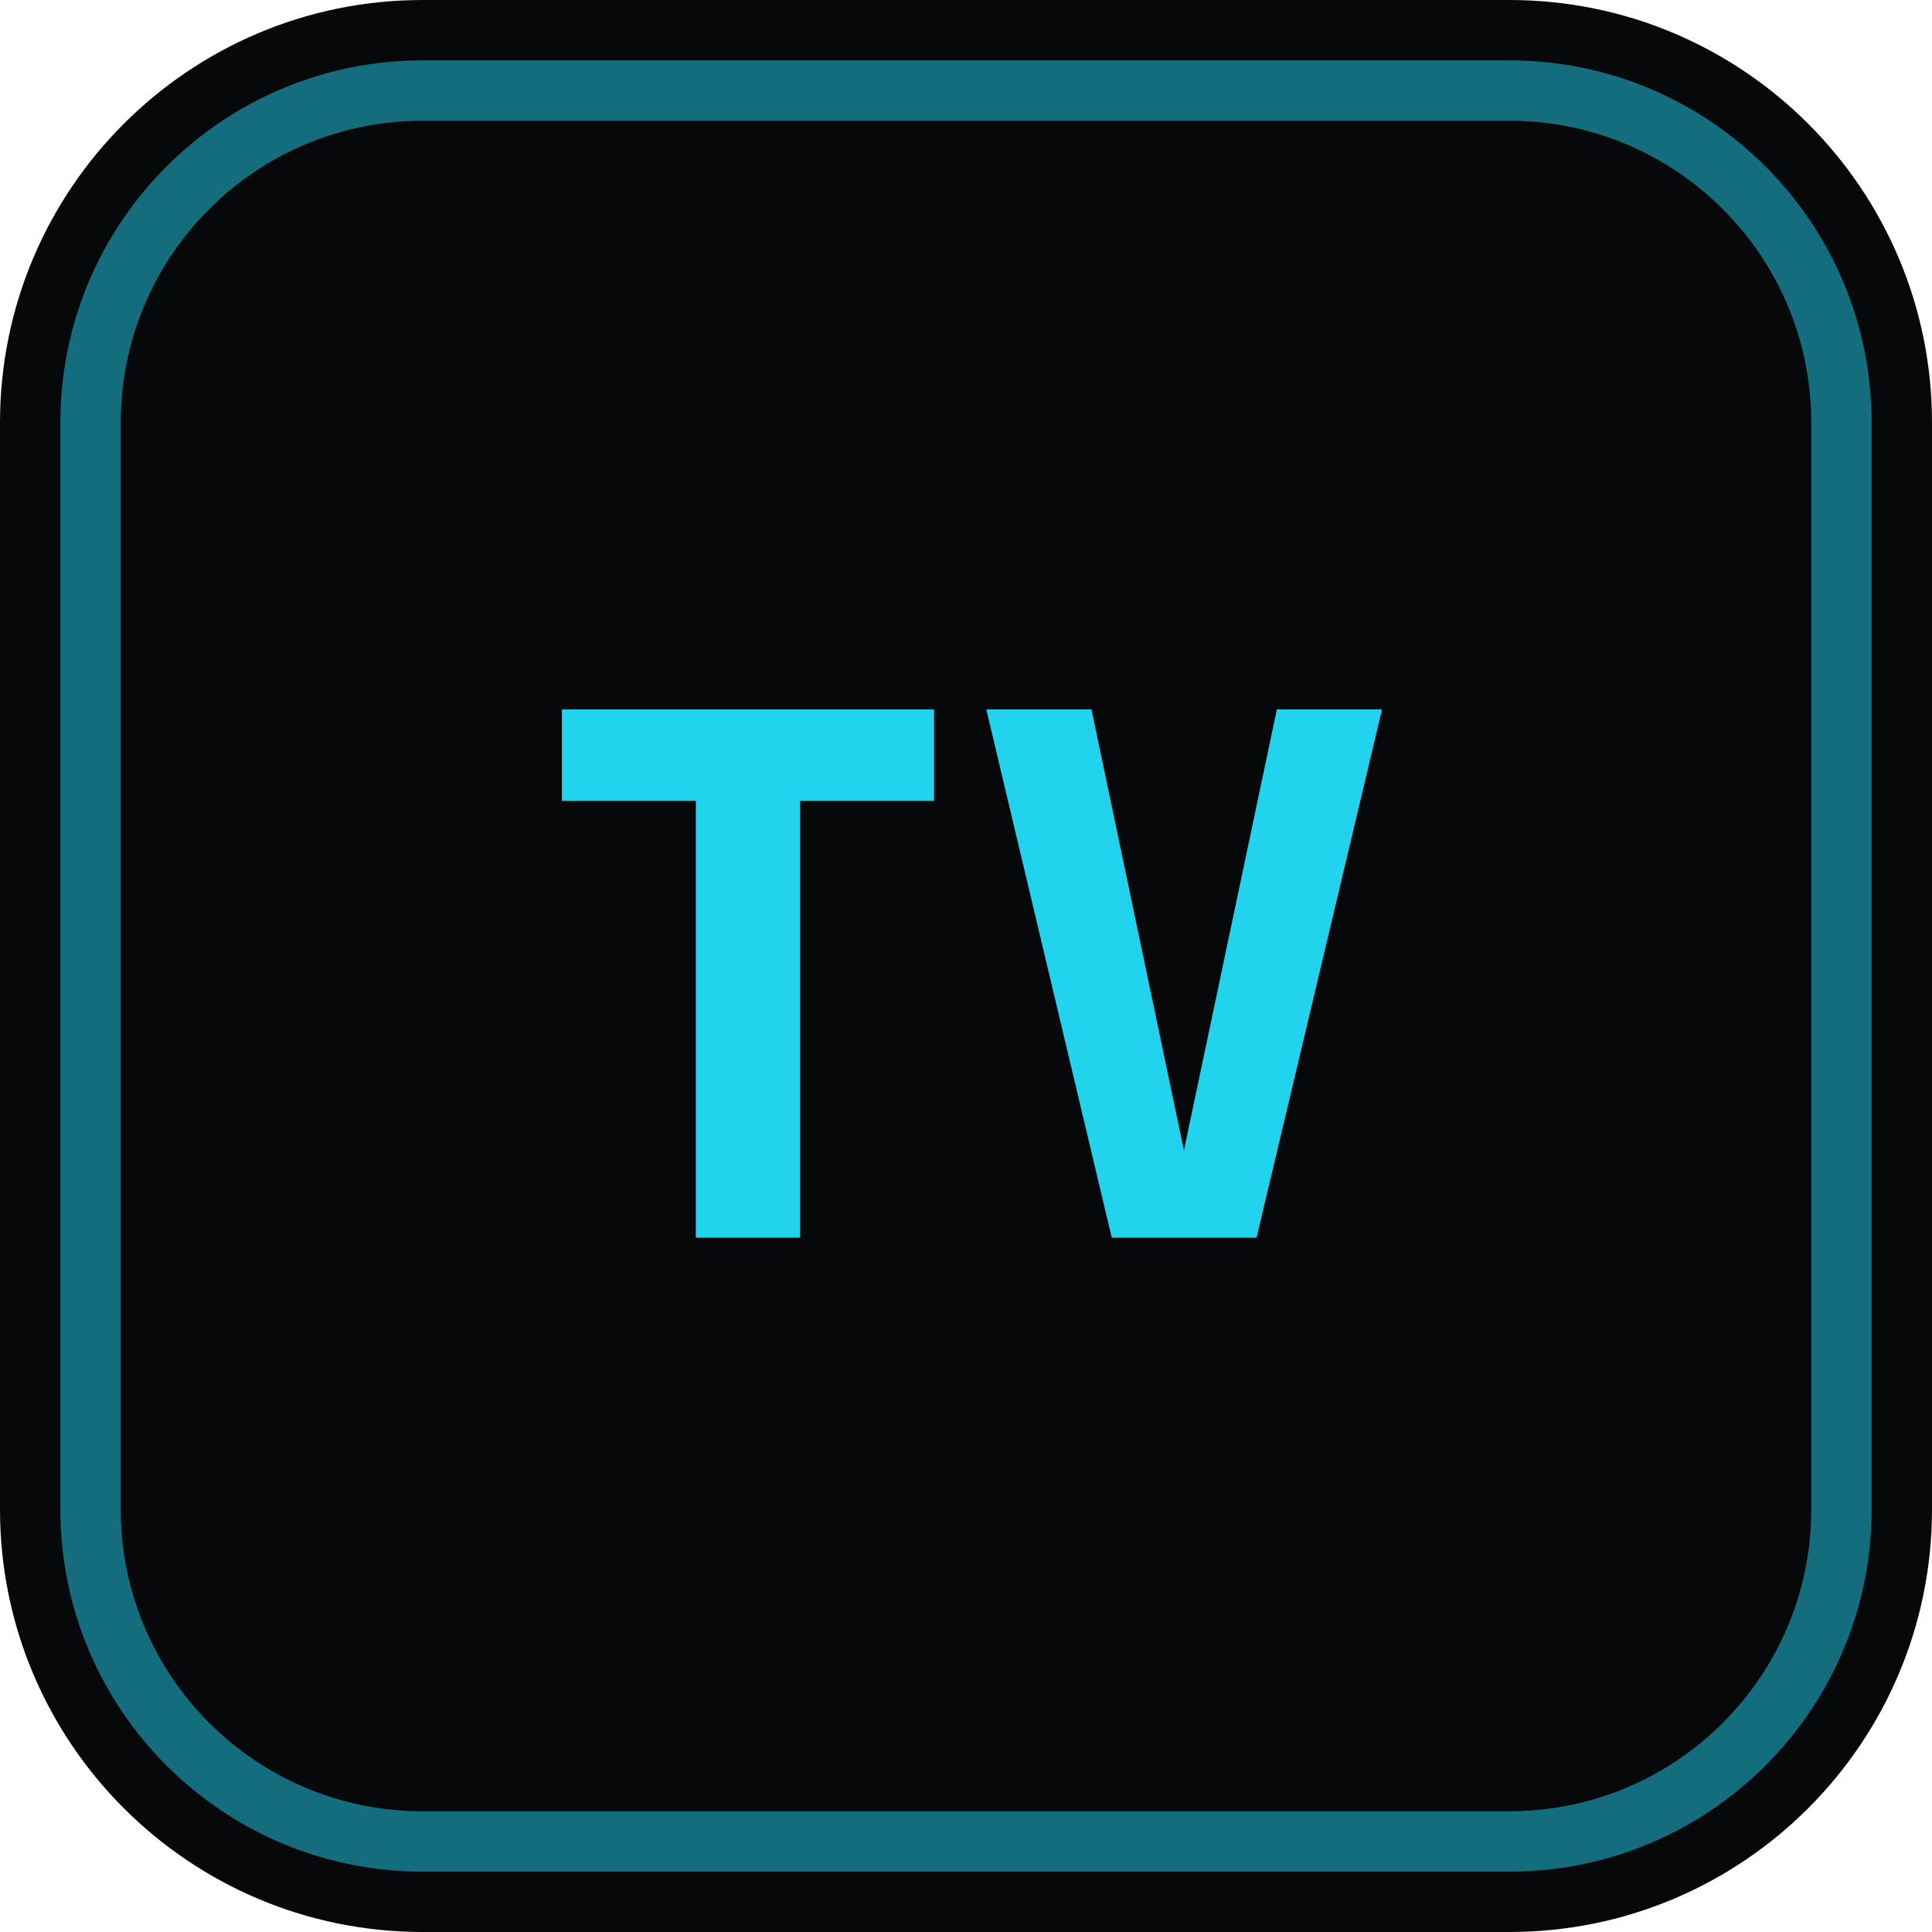
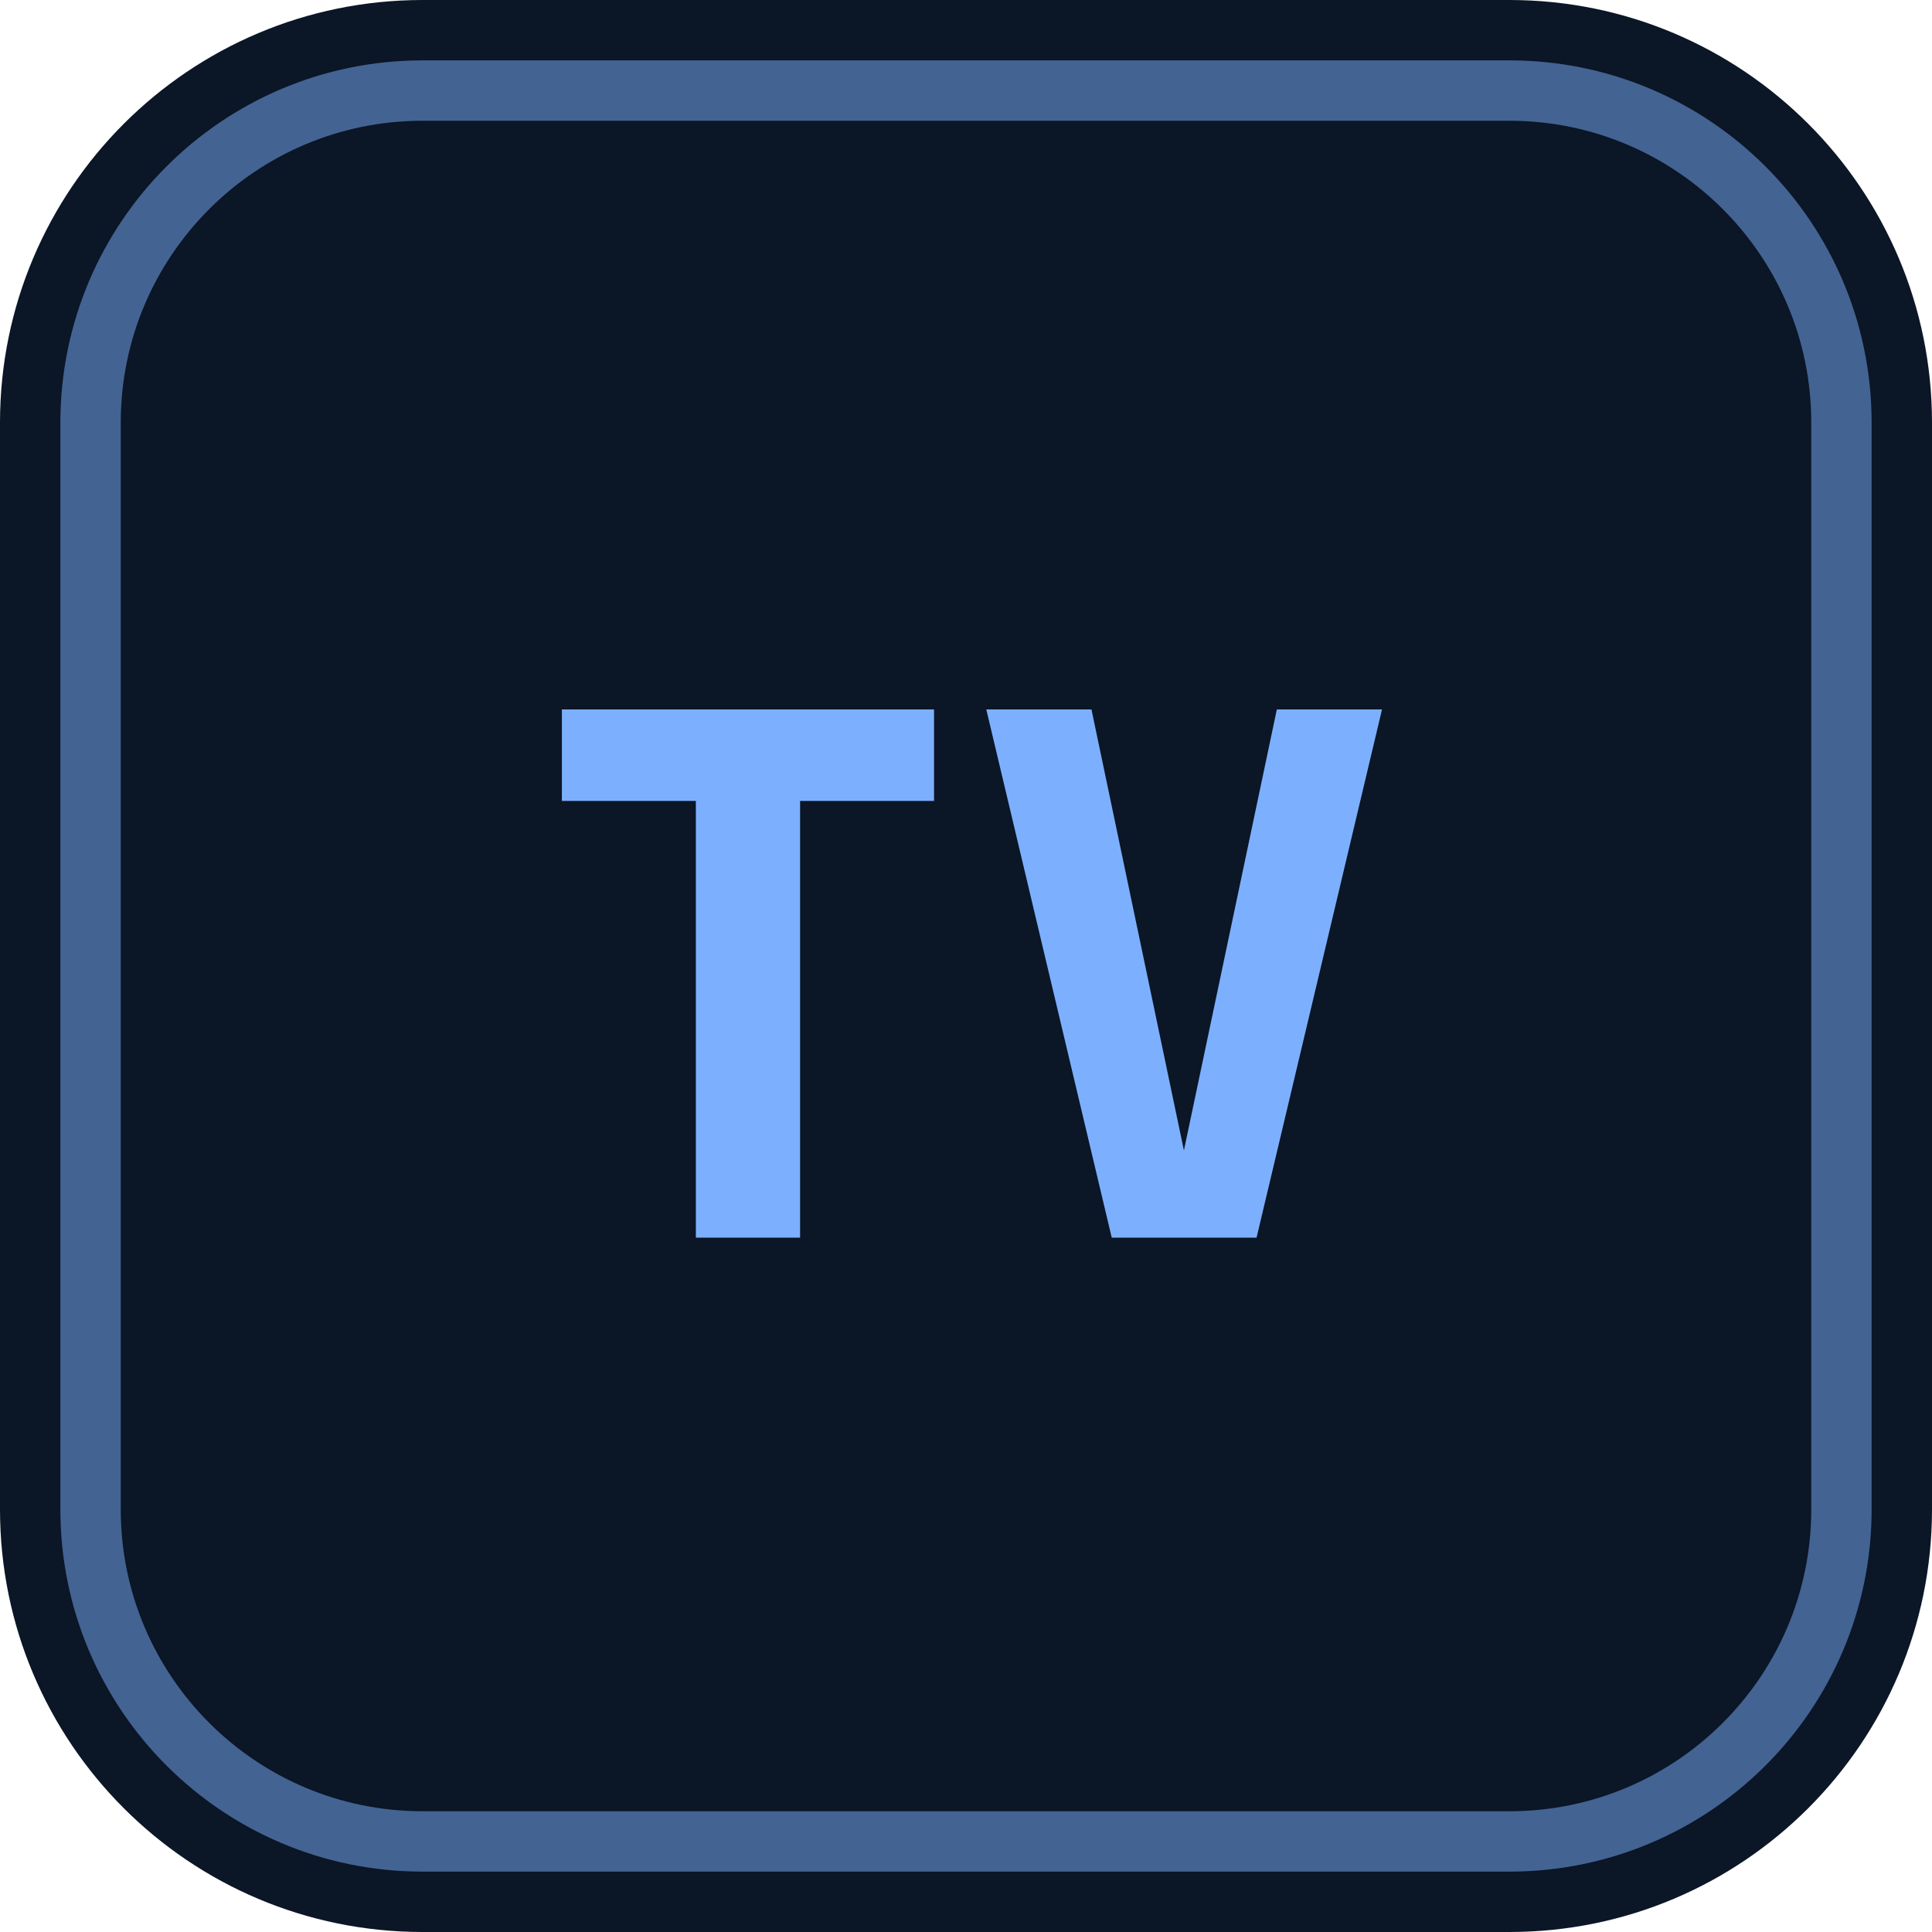
<svg xmlns="http://www.w3.org/2000/svg" viewBox="0 0 64 64">
-   <rect width="64" height="64" rx="14" fill="#07080a" />
-   <rect x="3" y="3" width="58" height="58" rx="11" fill="none" stroke="#22d3ee" stroke-opacity=".5" stroke-width="2" />
-   <text x="32" y="41" text-anchor="middle" font-family="ui-monospace, Menlo, monospace" font-size="24" font-weight="700" fill="#22d3ee">TV</text>
+   <rect width="64" height="64" rx="14" fill="#0b1626" />
+   <rect x="3" y="3" width="58" height="58" rx="11" fill="none" stroke="#7cb0ff" stroke-opacity=".5" stroke-width="2" />
+   <text x="32" y="41" text-anchor="middle" font-family="ui-monospace, Menlo, monospace" font-size="24" font-weight="700" fill="#7cb0ff">TV</text>
</svg>
